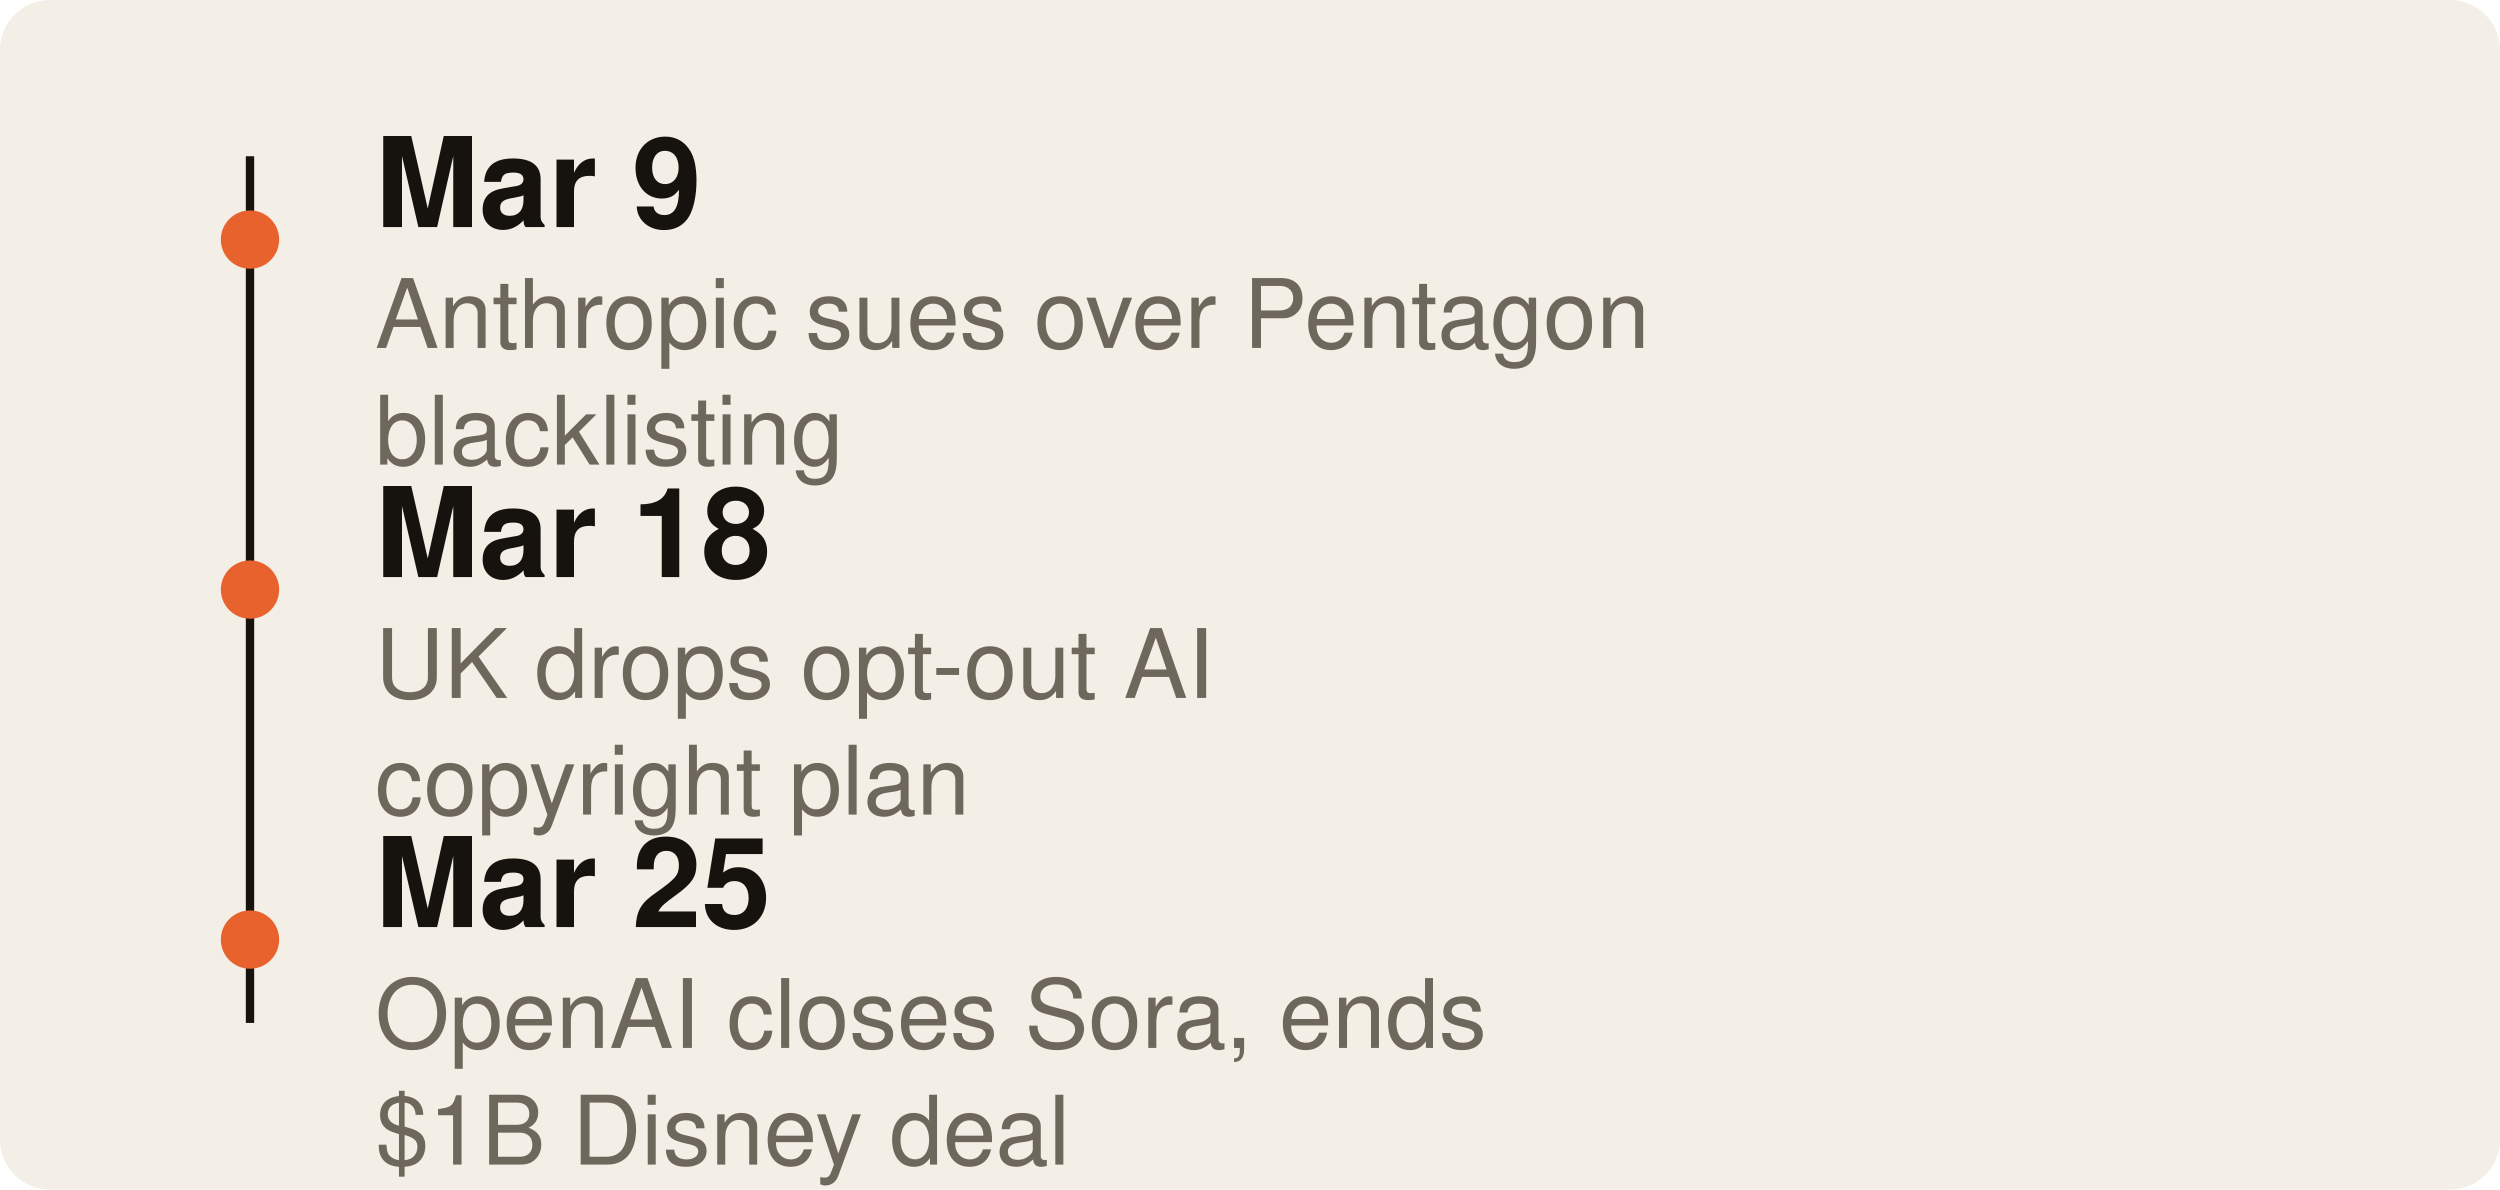
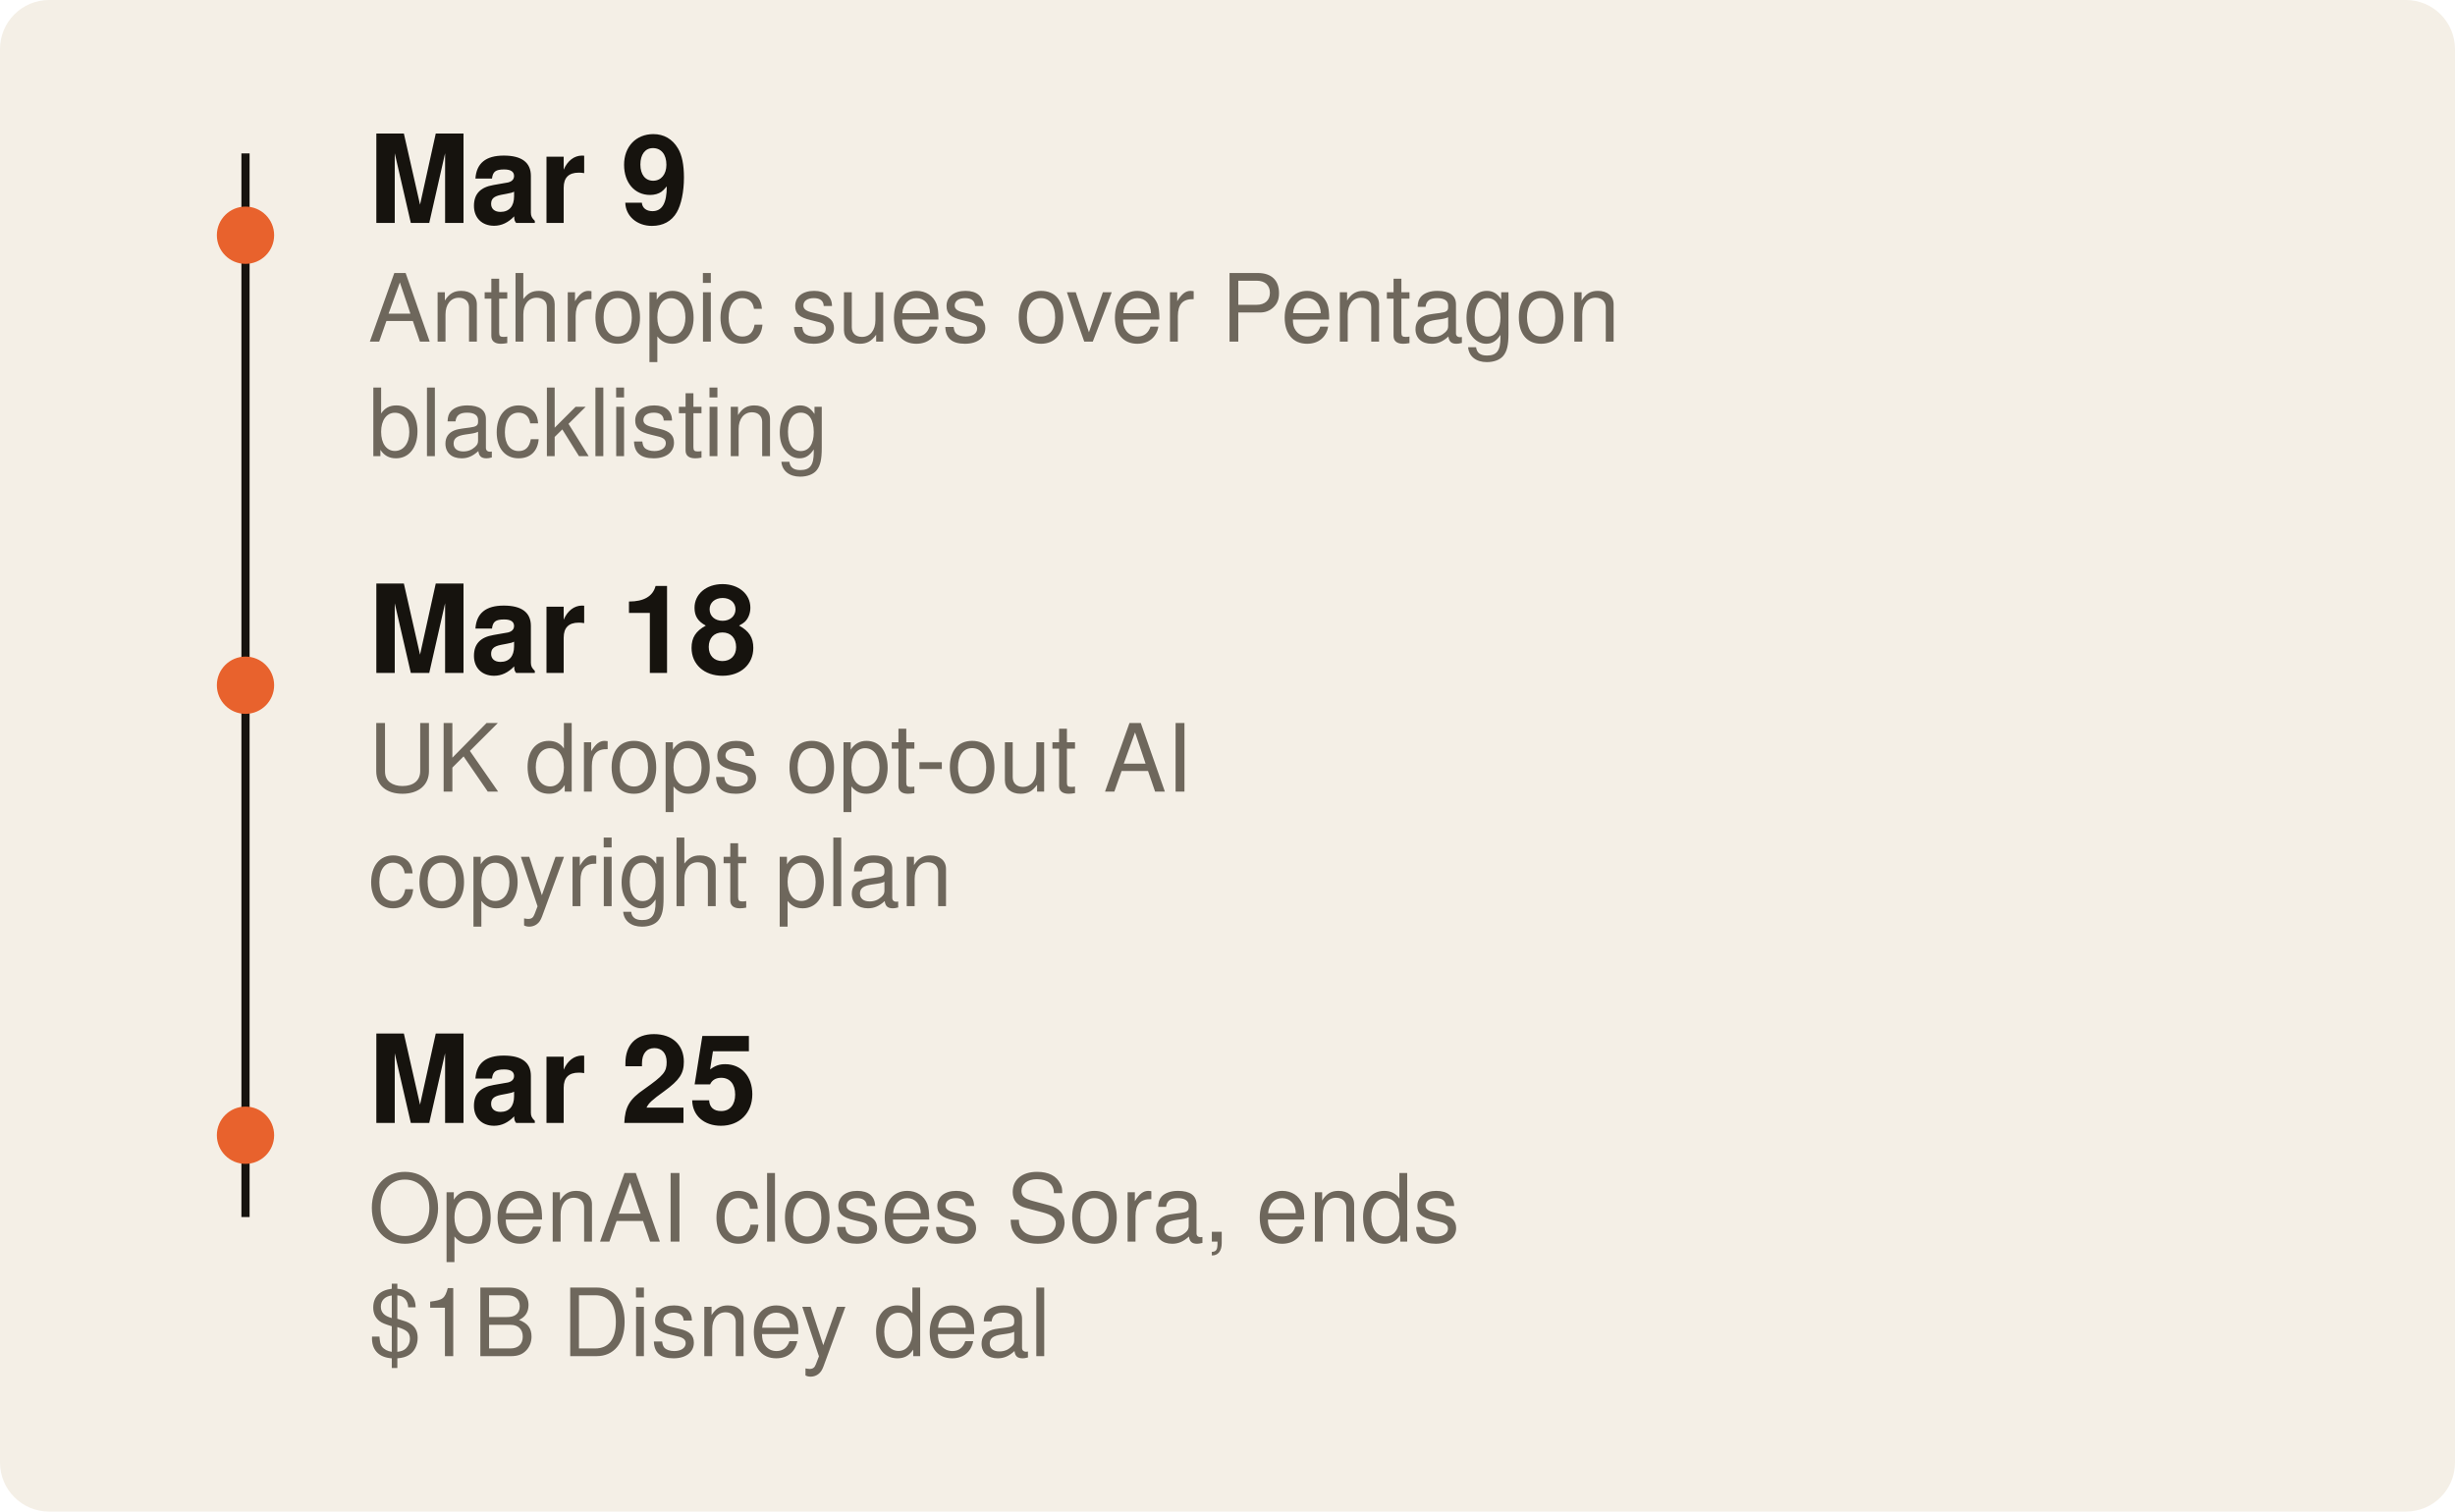
- <svg xmlns="http://www.w3.org/2000/svg" width="1200" height="571" viewBox="0 0 1200 571">
-   <rect width="1200" height="571" fill="#F4EFE6" rx="24" />
-   <line x1="120" y1="75" x2="120" y2="491" stroke="#16130E" stroke-width="4" />
+ <svg xmlns="http://www.w3.org/2000/svg" width="1200" height="739" viewBox="0 0 1200 739">
+   <rect width="1200" height="739" fill="#F4EFE6" rx="24" />
+   <line x1="120" y1="75" x2="120" y2="595" stroke="#16130E" stroke-width="4" />
  <circle cx="120" cy="115" r="14" fill="#E8622D" />
  <text x="180" y="109" font-family="Helvetica,Arial,sans-serif" font-size="60" font-weight="700" fill="#16130E">Mar 9</text>
  <text x="180" y="167" font-family="Helvetica,Arial,sans-serif" font-size="46" fill="#6E675C">Anthropic sues over Pentagon</text>
  <text x="180" y="223" font-family="Helvetica,Arial,sans-serif" font-size="46" fill="#6E675C">blacklisting</text>
-   <circle cx="120" cy="283" r="14" fill="#E8622D" />
-   <text x="180" y="277" font-family="Helvetica,Arial,sans-serif" font-size="60" font-weight="700" fill="#16130E">Mar 18</text>
-   <text x="180" y="335" font-family="Helvetica,Arial,sans-serif" font-size="46" fill="#6E675C">UK drops opt-out AI</text>
-   <text x="180" y="391" font-family="Helvetica,Arial,sans-serif" font-size="46" fill="#6E675C">copyright plan</text>
-   <circle cx="120" cy="451" r="14" fill="#E8622D" />
-   <text x="180" y="445" font-family="Helvetica,Arial,sans-serif" font-size="60" font-weight="700" fill="#16130E">Mar 25</text>
-   <text x="180" y="503" font-family="Helvetica,Arial,sans-serif" font-size="46" fill="#6E675C">OpenAI closes Sora, ends</text>
-   <text x="180" y="559" font-family="Helvetica,Arial,sans-serif" font-size="46" fill="#6E675C">$1B Disney deal</text>
+   <circle cx="120" cy="335" r="14" fill="#E8622D" />
+   <text x="180" y="329" font-family="Helvetica,Arial,sans-serif" font-size="60" font-weight="700" fill="#16130E">Mar 18</text>
+   <text x="180" y="387" font-family="Helvetica,Arial,sans-serif" font-size="46" fill="#6E675C">UK drops opt-out AI</text>
+   <text x="180" y="443" font-family="Helvetica,Arial,sans-serif" font-size="46" fill="#6E675C">copyright plan</text>
+   <circle cx="120" cy="555" r="14" fill="#E8622D" />
+   <text x="180" y="549" font-family="Helvetica,Arial,sans-serif" font-size="60" font-weight="700" fill="#16130E">Mar 25</text>
+   <text x="180" y="607" font-family="Helvetica,Arial,sans-serif" font-size="46" fill="#6E675C">OpenAI closes Sora, ends</text>
+   <text x="180" y="663" font-family="Helvetica,Arial,sans-serif" font-size="46" fill="#6E675C">$1B Disney deal</text>
</svg>
